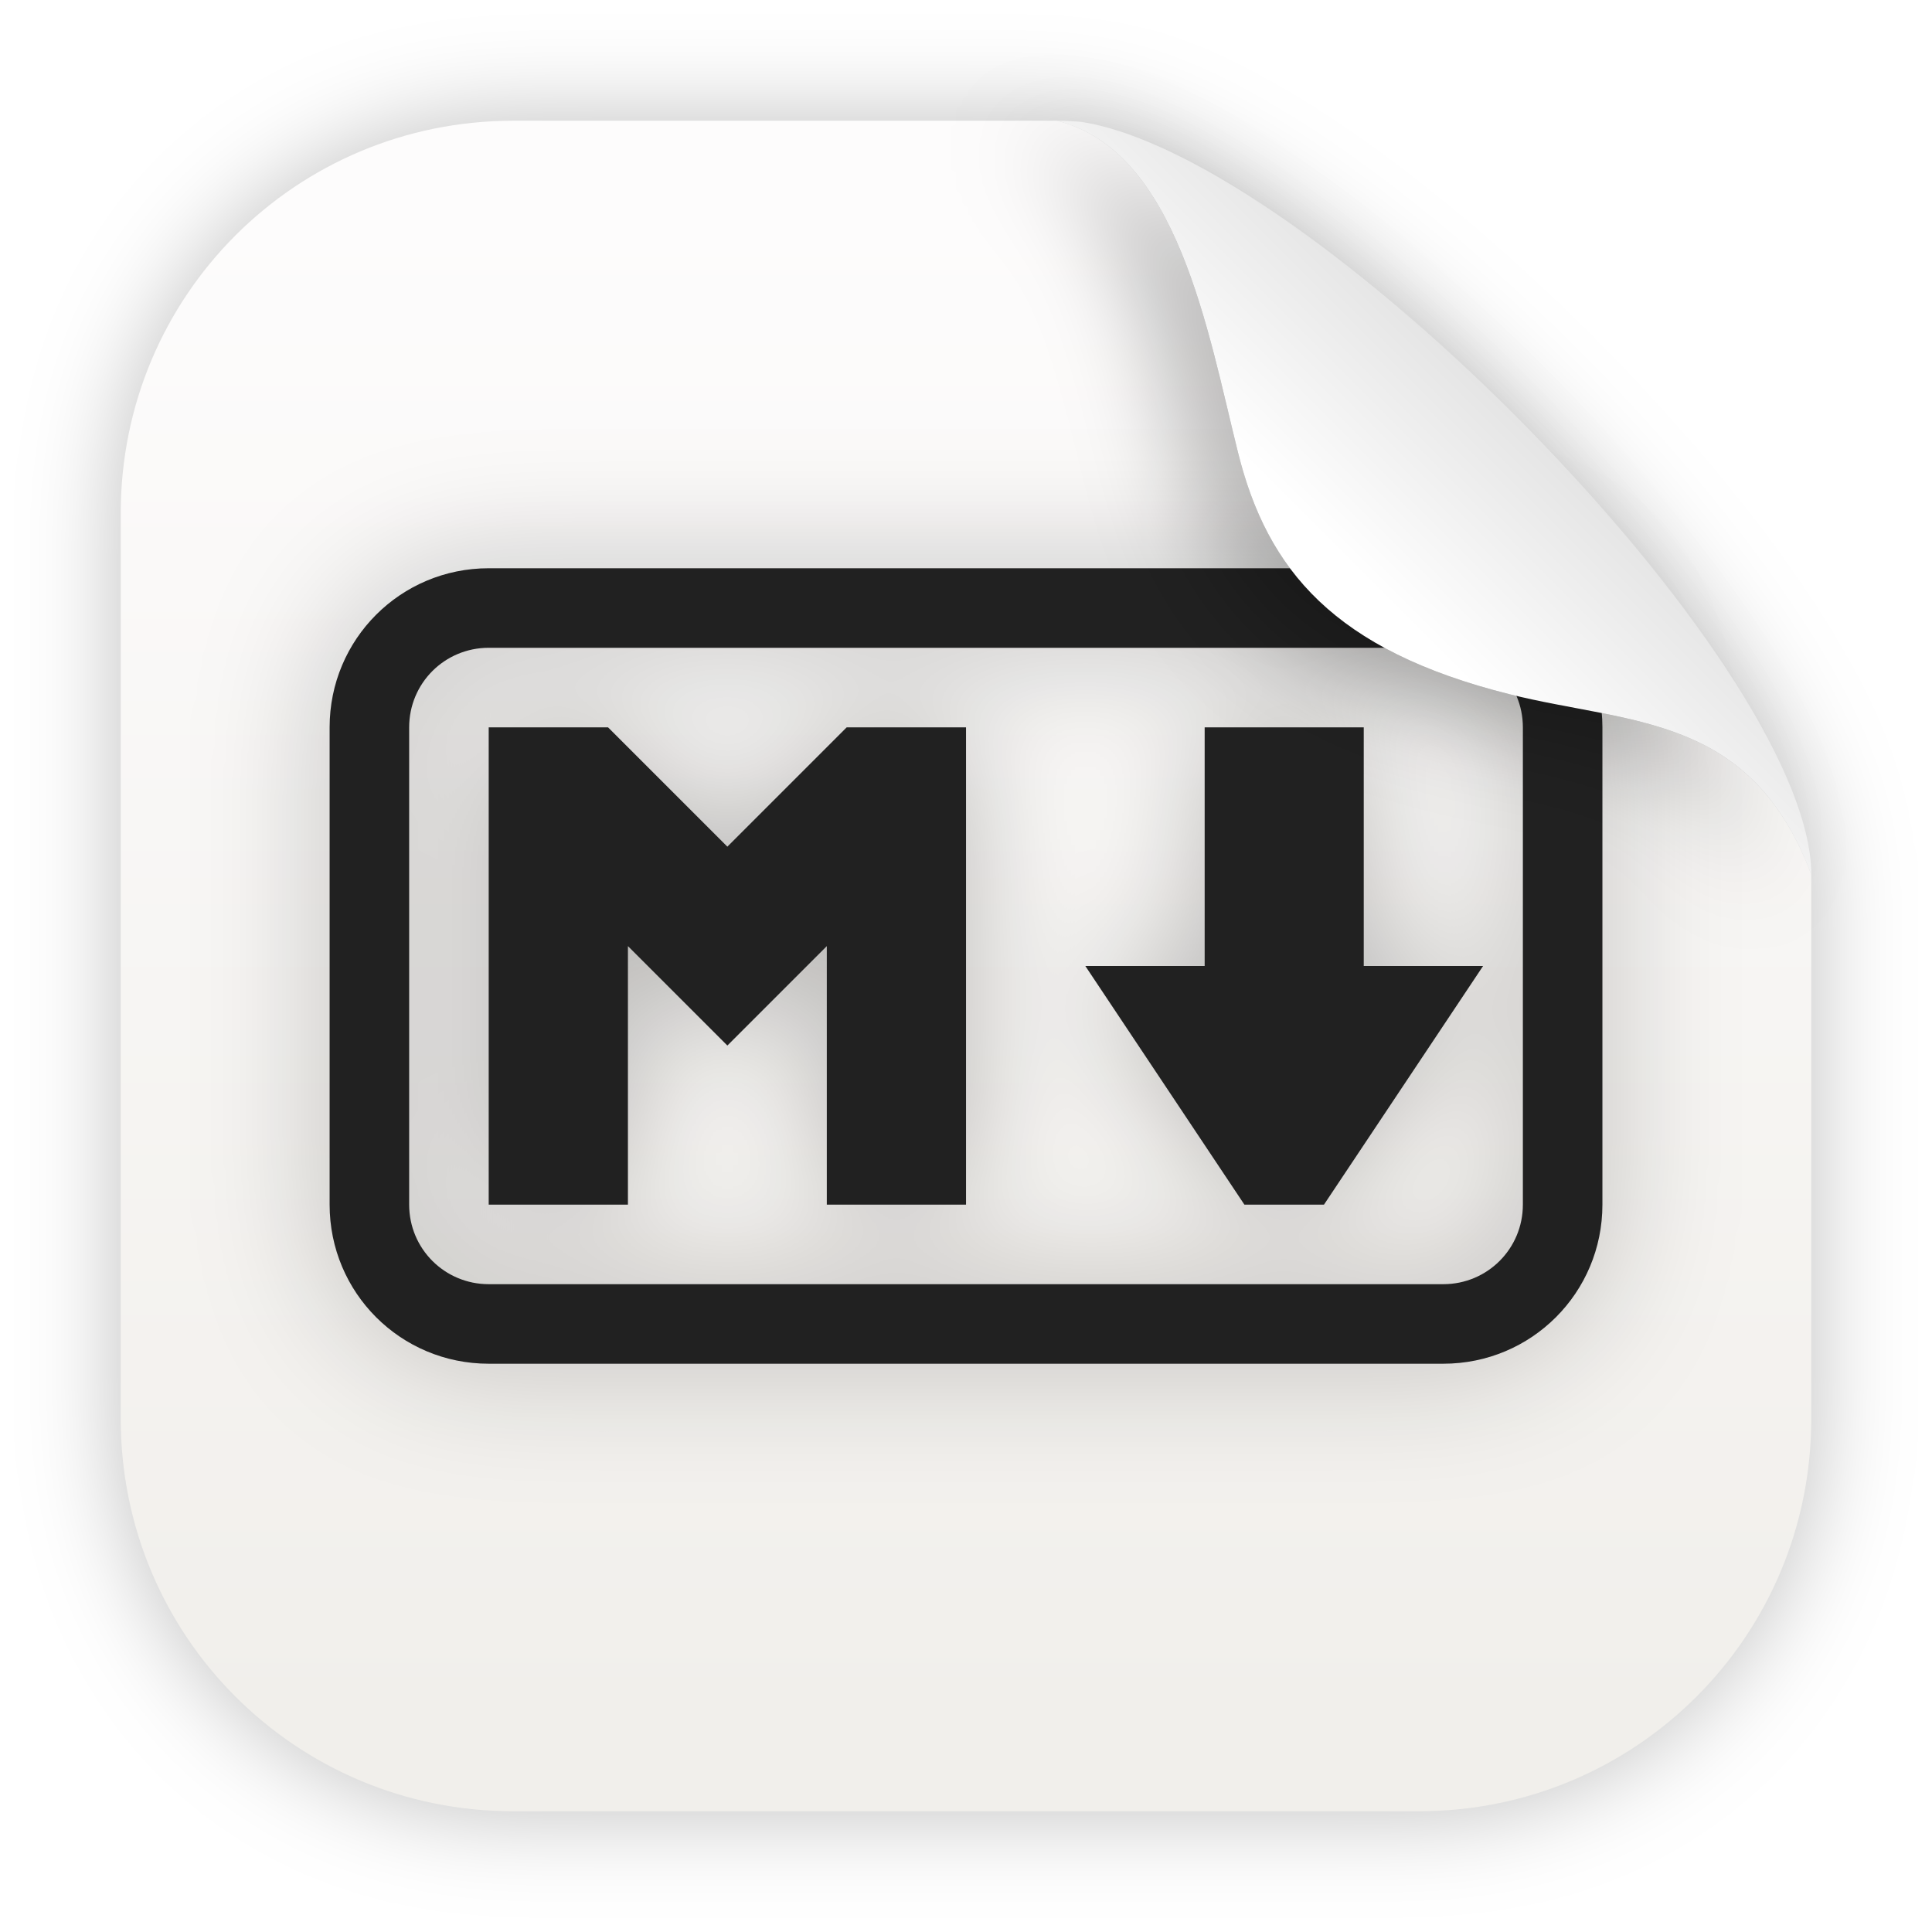
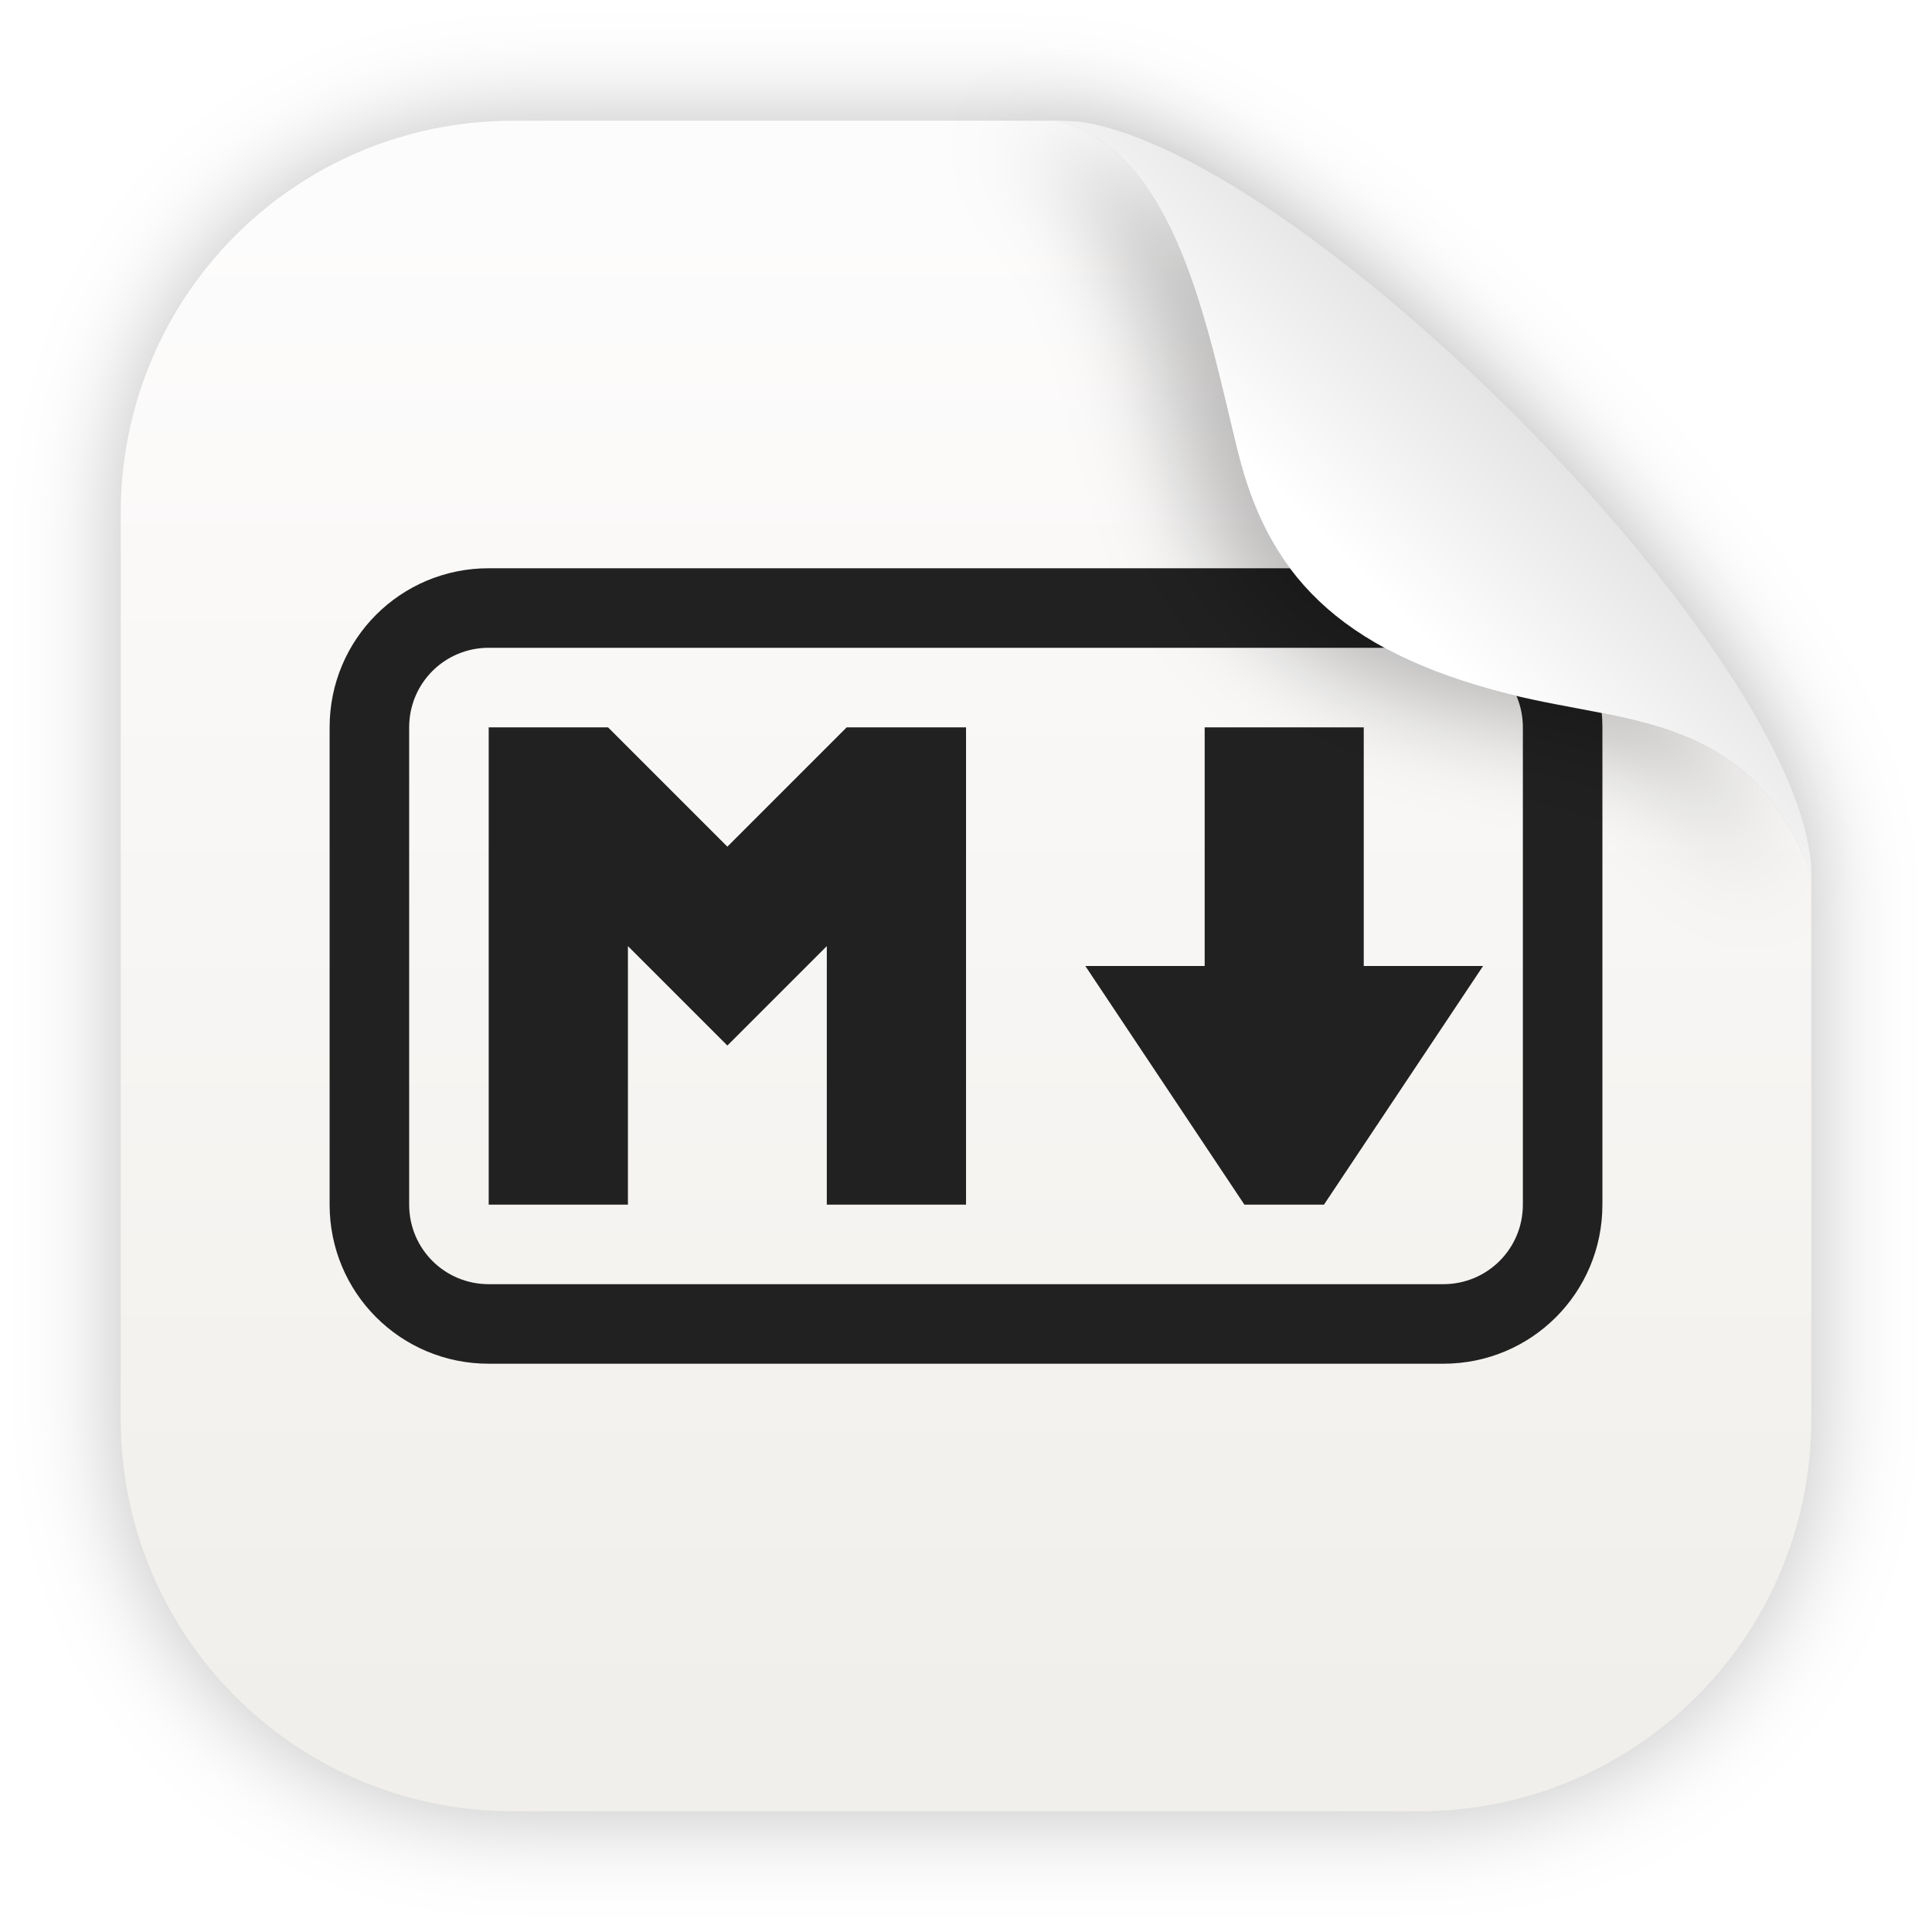
<svg xmlns="http://www.w3.org/2000/svg" xmlns:xlink="http://www.w3.org/1999/xlink" width="64" height="64" version="1.1" id="svg2">
  <defs id="defs2">
    <linearGradient id="linearGradient94" x1="7.937" x2="7.937" y1="15.081" y2="1.852" gradientTransform="scale(3.7796)" gradientUnits="userSpaceOnUse" spreadMethod="pad">
      <stop stop-color="#f1efeb" offset="0" id="stop93" style="stop-color:#000000;stop-opacity:1;" />
      <stop stop-color="#fdfcfc" offset="1" id="stop94" />
    </linearGradient>
    <linearGradient id="linearGradient92" x1="7.937" x2="7.937" y1="15.081" y2="1.852" gradientTransform="scale(3.7796)" gradientUnits="userSpaceOnUse" spreadMethod="pad">
      <stop stop-color="#f1efeb" offset="0" id="stop91" style="stop-color:#695e49;stop-opacity:1;" />
      <stop stop-color="#fdfcfc" offset="1" id="stop92" />
    </linearGradient>
    <linearGradient id="linearGradient90" x1="7.937" x2="7.937" y1="15.081" y2="1.852" gradientTransform="scale(3.7796)" gradientUnits="userSpaceOnUse" spreadMethod="pad">
      <stop stop-color="#f1efeb" offset="0" id="stop89" style="stop-color:#6a5f4a;stop-opacity:1;" />
      <stop stop-color="#fdfcfc" offset="1" id="stop90" />
    </linearGradient>
    <linearGradient id="linearGradient88" x1="7.937" x2="7.937" y1="15.081" y2="1.852" gradientTransform="scale(3.7796)" gradientUnits="userSpaceOnUse" spreadMethod="pad">
      <stop stop-color="#f1efeb" offset="0" id="stop87" style="stop-color:#70654e;stop-opacity:1;" />
      <stop stop-color="#fdfcfc" offset="1" id="stop88" />
    </linearGradient>
    <linearGradient id="linearGradient86" x1="7.937" x2="7.937" y1="15.081" y2="1.852" gradientTransform="scale(3.7796)" gradientUnits="userSpaceOnUse" spreadMethod="pad">
      <stop stop-color="#f1efeb" offset="0" id="stop85" style="stop-color:#948567;stop-opacity:1;" />
      <stop stop-color="#fdfcfc" offset="1" id="stop86" />
    </linearGradient>
    <linearGradient id="linearGradient84" x1="7.937" x2="7.937" y1="15.081" y2="1.852" gradientTransform="scale(3.7796)" gradientUnits="userSpaceOnUse" spreadMethod="pad">
      <stop stop-color="#f1efeb" offset="0" id="stop83" style="stop-color:#aca189;stop-opacity:1;" />
      <stop stop-color="#fdfcfc" offset="1" id="stop84" />
    </linearGradient>
    <linearGradient id="linearGradient82" x1="7.937" x2="7.937" y1="15.081" y2="1.852" gradientTransform="scale(3.7796)" gradientUnits="userSpaceOnUse" spreadMethod="pad">
      <stop stop-color="#f1efeb" offset="0" id="stop81" style="stop-color:#c1b9a7;stop-opacity:1;" />
      <stop stop-color="#fdfcfc" offset="1" id="stop82" />
    </linearGradient>
    <linearGradient id="linearGradient80" x1="7.937" x2="7.937" y1="15.081" y2="1.852" gradientTransform="scale(3.7796)" gradientUnits="userSpaceOnUse" spreadMethod="pad">
      <stop stop-color="#f1efeb" offset="0" id="stop79" style="stop-color:#d0c9bb;stop-opacity:1;" />
      <stop stop-color="#fdfcfc" offset="1" id="stop80" />
    </linearGradient>
    <linearGradient id="linearGradient78" x1="7.937" x2="7.937" y1="15.081" y2="1.852" gradientTransform="scale(3.7796)" gradientUnits="userSpaceOnUse" spreadMethod="pad">
      <stop stop-color="#f1efeb" offset="0" id="stop77" style="stop-color:#dcd7cd;stop-opacity:1;" />
      <stop stop-color="#fdfcfc" offset="1" id="stop78" />
    </linearGradient>
    <linearGradient id="linearGradient76" x1="7.937" x2="7.937" y1="15.081" y2="1.852" gradientTransform="scale(3.7796)" gradientUnits="userSpaceOnUse" spreadMethod="pad">
      <stop stop-color="#f1efeb" offset="0" id="stop75" style="stop-color:#e2ddd5;stop-opacity:1;" />
      <stop stop-color="#fdfcfc" offset="1" id="stop76" />
    </linearGradient>
    <linearGradient id="linearGradient74" x1="7.937" x2="7.937" y1="15.081" y2="1.852" gradientTransform="scale(3.7796)" gradientUnits="userSpaceOnUse" spreadMethod="pad">
      <stop stop-color="#f1efeb" offset="0" id="stop73" style="stop-color:#e2ded5;stop-opacity:1;" />
      <stop stop-color="#fdfcfc" offset="1" id="stop74" />
    </linearGradient>
    <linearGradient id="linearGradient72" x1="7.937" x2="7.937" y1="15.081" y2="1.852" gradientTransform="scale(3.7796)" gradientUnits="userSpaceOnUse" spreadMethod="pad">
      <stop stop-color="#f1efeb" offset="0" id="stop71" style="stop-color:#9a8b6e;stop-opacity:1;" />
      <stop stop-color="#fdfcfc" offset="1" id="stop72" />
    </linearGradient>
    <linearGradient id="linearGradient70" x1="7.937" x2="7.937" y1="15.081" y2="1.852" gradientTransform="scale(3.7796)" gradientUnits="userSpaceOnUse" spreadMethod="pad">
      <stop stop-color="#f1efeb" offset="0" id="stop69" style="stop-color:#756a52;stop-opacity:1;" />
      <stop stop-color="#fdfcfc" offset="1" id="stop70" />
    </linearGradient>
    <linearGradient id="linearGradient68" x1="7.937" x2="7.937" y1="15.081" y2="1.852" gradientTransform="scale(3.7796)" gradientUnits="userSpaceOnUse" spreadMethod="pad">
      <stop stop-color="#f1efeb" offset="0" id="stop67" style="stop-color:#574e3d;stop-opacity:1;" />
      <stop stop-color="#fdfcfc" offset="1" id="stop68" />
    </linearGradient>
    <linearGradient id="linearGradient66" x1="7.937" x2="7.937" y1="15.081" y2="1.852" gradientTransform="scale(3.7796)" gradientUnits="userSpaceOnUse" spreadMethod="pad">
      <stop stop-color="#f1efeb" offset="0" id="stop65" style="stop-color:#4d4536;stop-opacity:1;" />
      <stop stop-color="#fdfcfc" offset="1" id="stop66" />
    </linearGradient>
    <linearGradient id="linearGradient64" x1="7.937" x2="7.937" y1="15.081" y2="1.852" gradientTransform="scale(3.7796)" gradientUnits="userSpaceOnUse" spreadMethod="pad">
      <stop stop-color="#f1efeb" offset="0" id="stop63" style="stop-color:#4d4536;stop-opacity:1;" />
      <stop stop-color="#fdfcfc" offset="1" id="stop64" />
    </linearGradient>
    <linearGradient id="linearGradient62" x1="7.937" x2="7.937" y1="15.081" y2="1.852" gradientTransform="scale(3.7796)" gradientUnits="userSpaceOnUse" spreadMethod="pad">
      <stop stop-color="#f1efeb" offset="0" id="stop61" style="stop-color:#0c0b08;stop-opacity:1;" />
      <stop stop-color="#fdfcfc" offset="1" id="stop62" />
    </linearGradient>
    <linearGradient id="linearGradient60" x1="7.937" x2="7.937" y1="15.081" y2="1.852" gradientTransform="scale(3.7796)" gradientUnits="userSpaceOnUse" spreadMethod="pad">
      <stop stop-color="#f1efeb" offset="0" id="stop59" style="stop-color:#0b0a08;stop-opacity:1;" />
      <stop stop-color="#fdfcfc" offset="1" id="stop60" />
    </linearGradient>
    <linearGradient id="linearGradient58" x1="7.937" x2="7.937" y1="15.081" y2="1.852" gradientTransform="scale(3.7796)" gradientUnits="userSpaceOnUse" spreadMethod="pad">
      <stop stop-color="#f1efeb" offset="0" id="stop57" style="stop-color:#0b0a08;stop-opacity:1;" />
      <stop stop-color="#fdfcfc" offset="1" id="stop58" />
    </linearGradient>
    <linearGradient id="linearGradient56" x1="7.937" x2="7.937" y1="15.081" y2="1.852" gradientTransform="scale(3.7796)" gradientUnits="userSpaceOnUse" spreadMethod="pad">
      <stop stop-color="#f1efeb" offset="0" id="stop55" style="stop-color:#171410;stop-opacity:1;" />
      <stop stop-color="#fdfcfc" offset="1" id="stop56" />
    </linearGradient>
    <linearGradient id="linearGradient54" x1="7.937" x2="7.937" y1="15.081" y2="1.852" gradientTransform="scale(3.7796)" gradientUnits="userSpaceOnUse" spreadMethod="pad">
      <stop stop-color="#f1efeb" offset="0" id="stop53" style="stop-color:#2d281f;stop-opacity:1;" />
      <stop stop-color="#fdfcfc" offset="1" id="stop54" />
    </linearGradient>
    <linearGradient id="linearGradient52" x1="7.937" x2="7.937" y1="15.081" y2="1.852" gradientTransform="scale(3.7796)" gradientUnits="userSpaceOnUse" spreadMethod="pad">
      <stop stop-color="#f1efeb" offset="0" id="stop51" style="stop-color:#3a3428;stop-opacity:1;" />
      <stop stop-color="#fdfcfc" offset="1" id="stop52" />
    </linearGradient>
    <linearGradient id="linearGradient50" x1="7.937" x2="7.937" y1="15.081" y2="1.852" gradientTransform="scale(3.7796)" gradientUnits="userSpaceOnUse" spreadMethod="pad">
      <stop stop-color="#f1efeb" offset="0" id="stop49" style="stop-color:#473f31;stop-opacity:1;" />
      <stop stop-color="#fdfcfc" offset="1" id="stop50" />
    </linearGradient>
    <linearGradient id="linearGradient48" x1="7.937" x2="7.937" y1="15.081" y2="1.852" gradientTransform="scale(3.7796)" gradientUnits="userSpaceOnUse" spreadMethod="pad">
      <stop stop-color="#f1efeb" offset="0" id="stop47" style="stop-color:#4e4737;stop-opacity:1;" />
      <stop stop-color="#fdfcfc" offset="1" id="stop48" />
    </linearGradient>
    <linearGradient id="linearGradient46" x1="7.937" x2="7.937" y1="15.081" y2="1.852" gradientTransform="scale(3.7796)" gradientUnits="userSpaceOnUse" spreadMethod="pad">
      <stop stop-color="#f1efeb" offset="0" id="stop45" style="stop-color:#534b3a;stop-opacity:1;" />
      <stop stop-color="#fdfcfc" offset="1" id="stop46" />
    </linearGradient>
    <linearGradient id="linearGradient44" x1="7.937" x2="7.937" y1="15.081" y2="1.852" gradientTransform="scale(3.7796)" gradientUnits="userSpaceOnUse" spreadMethod="pad">
      <stop stop-color="#f1efeb" offset="0" id="stop43" style="stop-color:#544c3b;stop-opacity:1;" />
      <stop stop-color="#fdfcfc" offset="1" id="stop44" />
    </linearGradient>
    <linearGradient id="linearGradient42" x1="7.937" x2="7.937" y1="15.081" y2="1.852" gradientTransform="scale(3.7796)" gradientUnits="userSpaceOnUse" spreadMethod="pad">
      <stop stop-color="#f1efeb" offset="0" id="stop41" style="stop-color:#554c3b;stop-opacity:1;" />
      <stop stop-color="#fdfcfc" offset="1" id="stop42" />
    </linearGradient>
    <linearGradient id="linearGradient40" x1="7.937" x2="7.937" y1="15.081" y2="1.852" gradientTransform="scale(3.7796)" gradientUnits="userSpaceOnUse" spreadMethod="pad">
      <stop stop-color="#f1efeb" offset="0" id="stop39" style="stop-color:#564d3c;stop-opacity:1;" />
      <stop stop-color="#fdfcfc" offset="1" id="stop40" />
    </linearGradient>
    <linearGradient id="linearGradient38" x1="7.937" x2="7.937" y1="15.081" y2="1.852" gradientTransform="scale(3.7796)" gradientUnits="userSpaceOnUse" spreadMethod="pad">
      <stop stop-color="#f1efeb" offset="0" id="stop37" style="stop-color:#000000;stop-opacity:1;" />
      <stop stop-color="#fdfcfc" offset="1" id="stop38" />
    </linearGradient>
    <linearGradient id="linearGradient36" x1="7.937" x2="7.937" y1="15.081" y2="1.852" gradientTransform="scale(3.7796)" gradientUnits="userSpaceOnUse" spreadMethod="pad">
      <stop stop-color="#f1efeb" offset="0" id="stop35" style="stop-color:#000000;stop-opacity:1;" />
      <stop stop-color="#fdfcfc" offset="1" id="stop36" />
    </linearGradient>
    <linearGradient id="linearGradient34" x1="7.937" x2="7.937" y1="15.081" y2="1.852" gradientTransform="scale(3.7796)" gradientUnits="userSpaceOnUse" spreadMethod="pad">
      <stop stop-color="#f1efeb" offset="0" id="stop33" style="stop-color:#000000;stop-opacity:1;" />
      <stop stop-color="#fdfcfc" offset="1" id="stop34" />
    </linearGradient>
    <linearGradient id="linearGradient32" x1="7.937" x2="7.937" y1="15.081" y2="1.852" gradientTransform="scale(3.7796)" gradientUnits="userSpaceOnUse" spreadMethod="pad">
      <stop stop-color="#f1efeb" offset="0" id="stop31" style="stop-color:#000000;stop-opacity:1;" />
      <stop stop-color="#fdfcfc" offset="1" id="stop32" />
    </linearGradient>
    <linearGradient id="linearGradient30" x1="7.937" x2="7.937" y1="15.081" y2="1.852" gradientTransform="scale(3.7796)" gradientUnits="userSpaceOnUse" spreadMethod="pad">
      <stop stop-color="#f1efeb" offset="0" id="stop29" style="stop-color:#000000;stop-opacity:1;" />
      <stop stop-color="#fdfcfc" offset="1" id="stop30" />
    </linearGradient>
    <linearGradient id="linearGradient28" x1="7.937" x2="7.937" y1="15.081" y2="1.852" gradientTransform="scale(3.7796)" gradientUnits="userSpaceOnUse" spreadMethod="pad">
      <stop stop-color="#f1efeb" offset="0" id="stop27" style="stop-color:#000000;stop-opacity:1;" />
      <stop stop-color="#fdfcfc" offset="1" id="stop28" />
    </linearGradient>
    <linearGradient id="linearGradient26" x1="7.937" x2="7.937" y1="15.081" y2="1.852" gradientTransform="scale(3.7796)" gradientUnits="userSpaceOnUse" spreadMethod="pad">
      <stop stop-color="#f1efeb" offset="0" id="stop25" style="stop-color:#000000;stop-opacity:1;" />
      <stop stop-color="#fdfcfc" offset="1" id="stop26" />
    </linearGradient>
    <linearGradient id="linearGradient24" x1="7.937" x2="7.937" y1="15.081" y2="1.852" gradientTransform="scale(3.7796)" gradientUnits="userSpaceOnUse" spreadMethod="pad">
      <stop stop-color="#f1efeb" offset="0" id="stop23" style="stop-color:#000000;stop-opacity:1;" />
      <stop stop-color="#fdfcfc" offset="1" id="stop24" />
    </linearGradient>
    <linearGradient id="linearGradient22" x1="7.937" x2="7.937" y1="15.081" y2="1.852" gradientTransform="scale(3.7796)" gradientUnits="userSpaceOnUse" spreadMethod="pad">
      <stop stop-color="#f1efeb" offset="0" id="stop21" style="stop-color:#040403;stop-opacity:1;" />
      <stop stop-color="#fdfcfc" offset="1" id="stop22" />
    </linearGradient>
    <linearGradient id="linearGradient20" x1="7.937" x2="7.937" y1="15.081" y2="1.852" gradientTransform="scale(3.7796)" gradientUnits="userSpaceOnUse" spreadMethod="pad">
      <stop stop-color="#f1efeb" offset="0" id="stop19" style="stop-color:#1d1a15;stop-opacity:1;" />
      <stop stop-color="#fdfcfc" offset="1" id="stop20" />
    </linearGradient>
    <linearGradient id="linearGradient18" x1="7.937" x2="7.937" y1="15.081" y2="1.852" gradientTransform="scale(3.7796)" gradientUnits="userSpaceOnUse" spreadMethod="pad">
      <stop stop-color="#f1efeb" offset="0" id="stop17" style="stop-color:#4b4435;stop-opacity:1;" />
      <stop stop-color="#fdfcfc" offset="1" id="stop18" />
    </linearGradient>
    <linearGradient id="linearGradient16" x1="7.937" x2="7.937" y1="15.081" y2="1.852" gradientTransform="scale(3.7796)" gradientUnits="userSpaceOnUse" spreadMethod="pad">
      <stop stop-color="#f1efeb" offset="0" id="stop15" style="stop-color:#635945;stop-opacity:1;" />
      <stop stop-color="#fdfcfc" offset="1" id="stop16" />
    </linearGradient>
    <linearGradient id="linearGradient14" x1="7.937" x2="7.937" y1="15.081" y2="1.852" gradientTransform="scale(3.7796)" gradientUnits="userSpaceOnUse" spreadMethod="pad">
      <stop stop-color="#f1efeb" offset="0" id="stop13" style="stop-color:#746851;stop-opacity:1;" />
      <stop stop-color="#fdfcfc" offset="1" id="stop14" />
    </linearGradient>
    <linearGradient id="linearGradient12" x1="7.937" x2="7.937" y1="15.081" y2="1.852" gradientTransform="scale(3.7796)" gradientUnits="userSpaceOnUse" spreadMethod="pad">
      <stop stop-color="#f1efeb" offset="0" id="stop11" style="stop-color:#7d7057;stop-opacity:1;" />
      <stop stop-color="#fdfcfc" offset="1" id="stop12" />
    </linearGradient>
    <linearGradient id="linearGradient10" x1="7.937" x2="7.937" y1="15.081" y2="1.852" gradientTransform="scale(3.7796)" gradientUnits="userSpaceOnUse" spreadMethod="pad">
      <stop stop-color="#f1efeb" offset="0" id="stop9" style="stop-color:#7f7259;stop-opacity:1;" />
      <stop stop-color="#fdfcfc" offset="1" id="stop10" />
    </linearGradient>
    <linearGradient id="linearGradient8" x1="7.937" x2="7.937" y1="15.081" y2="1.852" gradientTransform="scale(3.7796)" gradientUnits="userSpaceOnUse">
      <stop stop-color="#f1efeb" offset="0" id="stop7" style="stop-color:#7f7259;stop-opacity:1;" />
      <stop stop-color="#fdfcfc" offset="1" id="stop8" />
    </linearGradient>
    <linearGradient id="linearGradient862-3" x1="7.937" x2="7.937" y1="15.081" y2="1.852" gradientTransform="scale(3.7796)" gradientUnits="userSpaceOnUse" xlink:href="#linearGradient92">
      <stop stop-color="#f1efeb" offset="0" id="stop1" />
      <stop stop-color="#fdfcfc" offset="1" id="stop2" />
    </linearGradient>
    <linearGradient id="d" x1="45" x2="60.076" y1="19" y2="3.924" gradientTransform="translate(0.01285182,-0.00112622)" gradientUnits="userSpaceOnUse">
      <stop offset="0" stop-color="#fff" id="stop5" />
      <stop offset="1" stop-color="#b3b3b3" id="stop6" />
    </linearGradient>
    <linearGradient xlink:href="#linearGradient862-3" id="linearGradient5" gradientUnits="userSpaceOnUse" gradientTransform="matrix(3.7796,0,0,3.7796,-9.765e-4,0.0302735)" x1="7.937" y1="15.081" x2="7.937" y2="1.852" />
    <filter style="color-interpolation-filters:sRGB" id="filter95" x="-0.147" y="-0.147" width="1.294" height="1.294">
      <feGaussianBlur stdDeviation="1.53" id="feGaussianBlur95" />
    </filter>
    <linearGradient id="c" x1="32" x2="32" y1="11" y2="53" gradientUnits="userSpaceOnUse">
      <stop stop-color="#f7bd39" offset="0" id="stop3" />
      <stop stop-color="#f9e657" offset="1" id="stop4" />
    </linearGradient>
    <filter id="d-2" x="-0.06" y="-0.06" width="1.12" height="1.12" color-interpolation-filters="sRGB">
      <feGaussianBlur stdDeviation=".185" id="feGaussianBlur10" />
    </filter>
    <linearGradient id="e" x1="8.467" x2="8.467" y1="284.83" y2="292.24" gradientUnits="userSpaceOnUse">
      <stop stop-color="#525252" offset="0" id="stop5-0" />
      <stop stop-color="#1f1f1f" offset="1" id="stop6-2" />
    </linearGradient>
    <filter style="color-interpolation-filters:sRGB" id="filter94" x="-0.069" y="-0.069" width="1.138" height="1.138">
      <feGaussianBlur stdDeviation="1.613" id="feGaussianBlur94" />
    </filter>
    <style id="current-color-scheme" type="text/css">
   .ColorScheme-Text { color:#363636; }
  </style>
    <style id="current-color-scheme-4" type="text/css">.ColorScheme-Text { color:#363636; } .ColorScheme-Text { color:#363636; }</style>
    <style id="current-color-scheme-1" type="text/css">.ColorScheme-Text { color:#363636; } .ColorScheme-Text { color:#363636; }</style>
    <filter style="color-interpolation-filters:sRGB" id="filter1" x="-0.119" y="-0.191" width="1.239" height="1.382">
      <feGaussianBlur stdDeviation="2.098" id="feGaussianBlur1" />
    </filter>
  </defs>
  <path id="path3-9-5" style="fill:#000000;fill-opacity:1;stroke-width:3.78;filter:url(#filter94);opacity:0.25" d="m 17.001,3.999 c -7.203,0 -13.002,5.799 -13.002,13.002 v 29.998 c 0,7.203 5.799,13.002 13.002,13.002 h 29.998 c 7.203,0 13.002,-5.799 13.002,-13.002 V 28.972 c -0.125,-0.333 -0.258,-0.643 -0.398,-0.934 -0.14,-0.29 -0.289,-0.559 -0.443,-0.811 -0.154,-0.251 -0.315,-0.484 -0.482,-0.699 -0.167,-0.215 -0.342,-0.415 -0.521,-0.598 -0.18,-0.183 -0.364,-0.35 -0.555,-0.504 -0.191,-0.154 -0.387,-0.293 -0.588,-0.422 -0.201,-0.128 -0.407,-0.245 -0.617,-0.352 0.21,0.106 0.416,0.223 0.617,0.352 0.201,0.128 0.397,0.268 0.588,0.422 0.191,0.154 0.375,0.321 0.555,0.504 0.18,0.183 0.354,0.382 0.521,0.598 0.167,0.215 0.328,0.448 0.482,0.699 0.154,0.251 0.303,0.52 0.443,0.811 0.14,0.29 0.273,0.601 0.398,0.934 V 28.833 C 59.752,21.784 43.371,5.184 35.8,4.034 c -0.265,-0.02 -0.528,-0.035 -0.787,-0.035 0.25,0.062 0.488,0.146 0.715,0.246 0.227,0.1 0.444,0.216 0.65,0.35 0.206,0.134 0.402,0.285 0.588,0.449 0.186,0.164 0.363,0.342 0.531,0.533 0.168,0.191 0.327,0.396 0.479,0.611 0.151,0.215 0.294,0.44 0.43,0.676 C 38.27,6.629 38.127,6.404 37.976,6.188 37.824,5.973 37.665,5.769 37.497,5.577 37.329,5.386 37.152,5.208 36.966,5.044 36.78,4.88 36.584,4.729 36.378,4.595 36.172,4.461 35.955,4.345 35.728,4.245 35.5,4.145 35.263,4.062 35.013,3.999 Z m 22.729,6.025 c 0.178,0.564 0.338,1.139 0.486,1.709 0.297,1.141 0.547,2.266 0.797,3.266 -0.25,-1 -0.5,-2.125 -0.797,-3.266 -0.148,-0.57 -0.309,-1.145 -0.486,-1.709 z m 13.246,13.58 c 0.484,0.095 0.96,0.197 1.424,0.318 -0.464,-0.122 -0.94,-0.223 -1.424,-0.318 z" />
  <path d="m 17.001,3.999 c -7.203,0 -13.002,5.799 -13.002,13.002 v 29.998 c 0,7.203 5.799,13.002 13.002,13.002 h 29.998 c 7.203,0 13.002,-5.799 13.002,-13.002 V 28.972 c -2.004,-5.329 -5.996,-4.974 -9.988,-5.973 -5.82,-1.455 -8.03,-4.12 -9,-8 -1,-4 -2,-10 -6,-11 z" style="display:inline;fill:url(#linearGradient5);stroke-width:3.78" id="path3-9" />
  <rect style="display:none;opacity:0.25;fill:none;fill-opacity:1;stroke:#ff00ee;stroke-width:0.1;stroke-linecap:square;stroke-linejoin:round;stroke-dasharray:none;stroke-opacity:1" id="rect1" width="31.623" height="31.623" x="16.189" y="16.189" />
-   <g id="g1" style="fill:#000000;fill-opacity:1;filter:url(#filter1);opacity:0.25">
-     <path d="m 16.189,24.094 v 15.811 h 4.612 v -8.564 l 3.294,3.294 3.294,-3.294 v 8.564 h 4.612 V 24.094 h -3.953 l -3.953,3.953 -3.953,-3.953 z m 23.717,0 V 32 h -3.953 l 5.27,7.906 h 2.635 L 49.129,32 h -3.953 v -7.906 z" fill="#363636" id="path1" style="stroke-width:2.635;fill:#000000;fill-opacity:1" />
-     <path d="m 16.189,18.824 c -2.92,0 -5.27,2.351 -5.27,5.27 v 15.811 c 0,2.92 2.351,5.27 5.27,5.27 h 31.623 c 2.92,0 5.27,-2.351 5.27,-5.27 V 24.094 c 0,-2.92 -2.351,-5.27 -5.27,-5.27 z m 0,2.635 h 31.623 c 1.46,0 2.635,1.175 2.635,2.635 v 15.811 c 0,1.46 -1.175,2.635 -2.635,2.635 H 16.189 c -1.46,0 -2.635,-1.175 -2.635,-2.635 V 24.094 c 0,-1.46 1.175,-2.635 2.635,-2.635 z" fill="#363636" fill-rule="evenodd" stop-color="#000000" id="path2" style="stroke-width:2.635;fill:#000000;fill-opacity:1" />
+   <g id="g1" style="display:none;opacity:0.25;fill:#000000;fill-opacity:1;filter:url(#filter1)">
+     <path d="m 16.189,24.094 v 15.811 h 4.612 v -8.564 l 3.294,3.294 3.294,-3.294 v 8.564 h 4.612 V 24.094 h -3.953 l -3.953,3.953 -3.953,-3.953 z m 23.717,0 V 32 h -3.953 l 5.27,7.906 h 2.635 L 49.129,32 h -3.953 v -7.906 z" fill="#363636" id="path1" style="fill:#000000;fill-opacity:1;stroke-width:2.635" />
+     <path d="m 16.189,18.824 c -2.92,0 -5.27,2.351 -5.27,5.27 v 15.811 c 0,2.92 2.351,5.27 5.27,5.27 h 31.623 c 2.92,0 5.27,-2.351 5.27,-5.27 V 24.094 c 0,-2.92 -2.351,-5.27 -5.27,-5.27 z m 0,2.635 h 31.623 c 1.46,0 2.635,1.175 2.635,2.635 v 15.811 c 0,1.46 -1.175,2.635 -2.635,2.635 H 16.189 c -1.46,0 -2.635,-1.175 -2.635,-2.635 V 24.094 c 0,-1.46 1.175,-2.635 2.635,-2.635 z" fill="#363636" fill-rule="evenodd" stop-color="#000000" id="path2" style="fill:#000000;fill-opacity:1;stroke-width:2.635" />
  </g>
  <g id="g2">
    <path d="m 16.189,24.094 v 15.811 h 4.612 v -8.564 l 3.294,3.294 3.294,-3.294 v 8.564 h 4.612 V 24.094 h -3.953 l -3.953,3.953 -3.953,-3.953 z m 23.717,0 V 32 h -3.953 l 5.27,7.906 h 2.635 L 49.129,32 h -3.953 v -7.906 z" fill="#363636" id="path1-7" style="fill:#212121;fill-opacity:1;stroke-width:2.635" />
    <path d="m 16.189,18.824 c -2.92,0 -5.27,2.351 -5.27,5.27 v 15.811 c 0,2.92 2.351,5.27 5.27,5.27 h 31.623 c 2.92,0 5.27,-2.351 5.27,-5.27 V 24.094 c 0,-2.92 -2.351,-5.27 -5.27,-5.27 z m 0,2.635 h 31.623 c 1.46,0 2.635,1.175 2.635,2.635 v 15.811 c 0,1.46 -1.175,2.635 -2.635,2.635 H 16.189 c -1.46,0 -2.635,-1.175 -2.635,-2.635 V 24.094 c 0,-1.46 1.175,-2.635 2.635,-2.635 z" fill="#363636" fill-rule="evenodd" stop-color="#000000" id="path2-0" style="fill:#212121;fill-opacity:1;stroke-width:2.635" />
  </g>
  <path d="m 33.301,4.654 c 4,1 5,7 6,11 0.97,3.88 3.18,6.545 9,8 3.993,0.998 7.985,0.643 9.988,5.973 V 29.488 C 58.04,22.439 41.659,5.839 34.088,4.689 c -0.265,-0.02 -0.528,-0.035 -0.787,-0.035 z" style="display:inline;opacity:0.25;fill:#000000;fill-opacity:1;filter:url(#filter95)" id="path5-6" />
  <path d="m 35.013,3.999 c 4,1 5,7 6,11 0.97,3.88 3.18,6.545 9,8 3.993,0.998 7.985,0.643 9.988,5.973 V 28.833 C 59.752,21.784 43.371,5.184 35.8,4.034 c -0.265,-0.02 -0.528,-0.035 -0.787,-0.035 z" style="display:inline;fill:url(#d)" id="path5" />
</svg>
